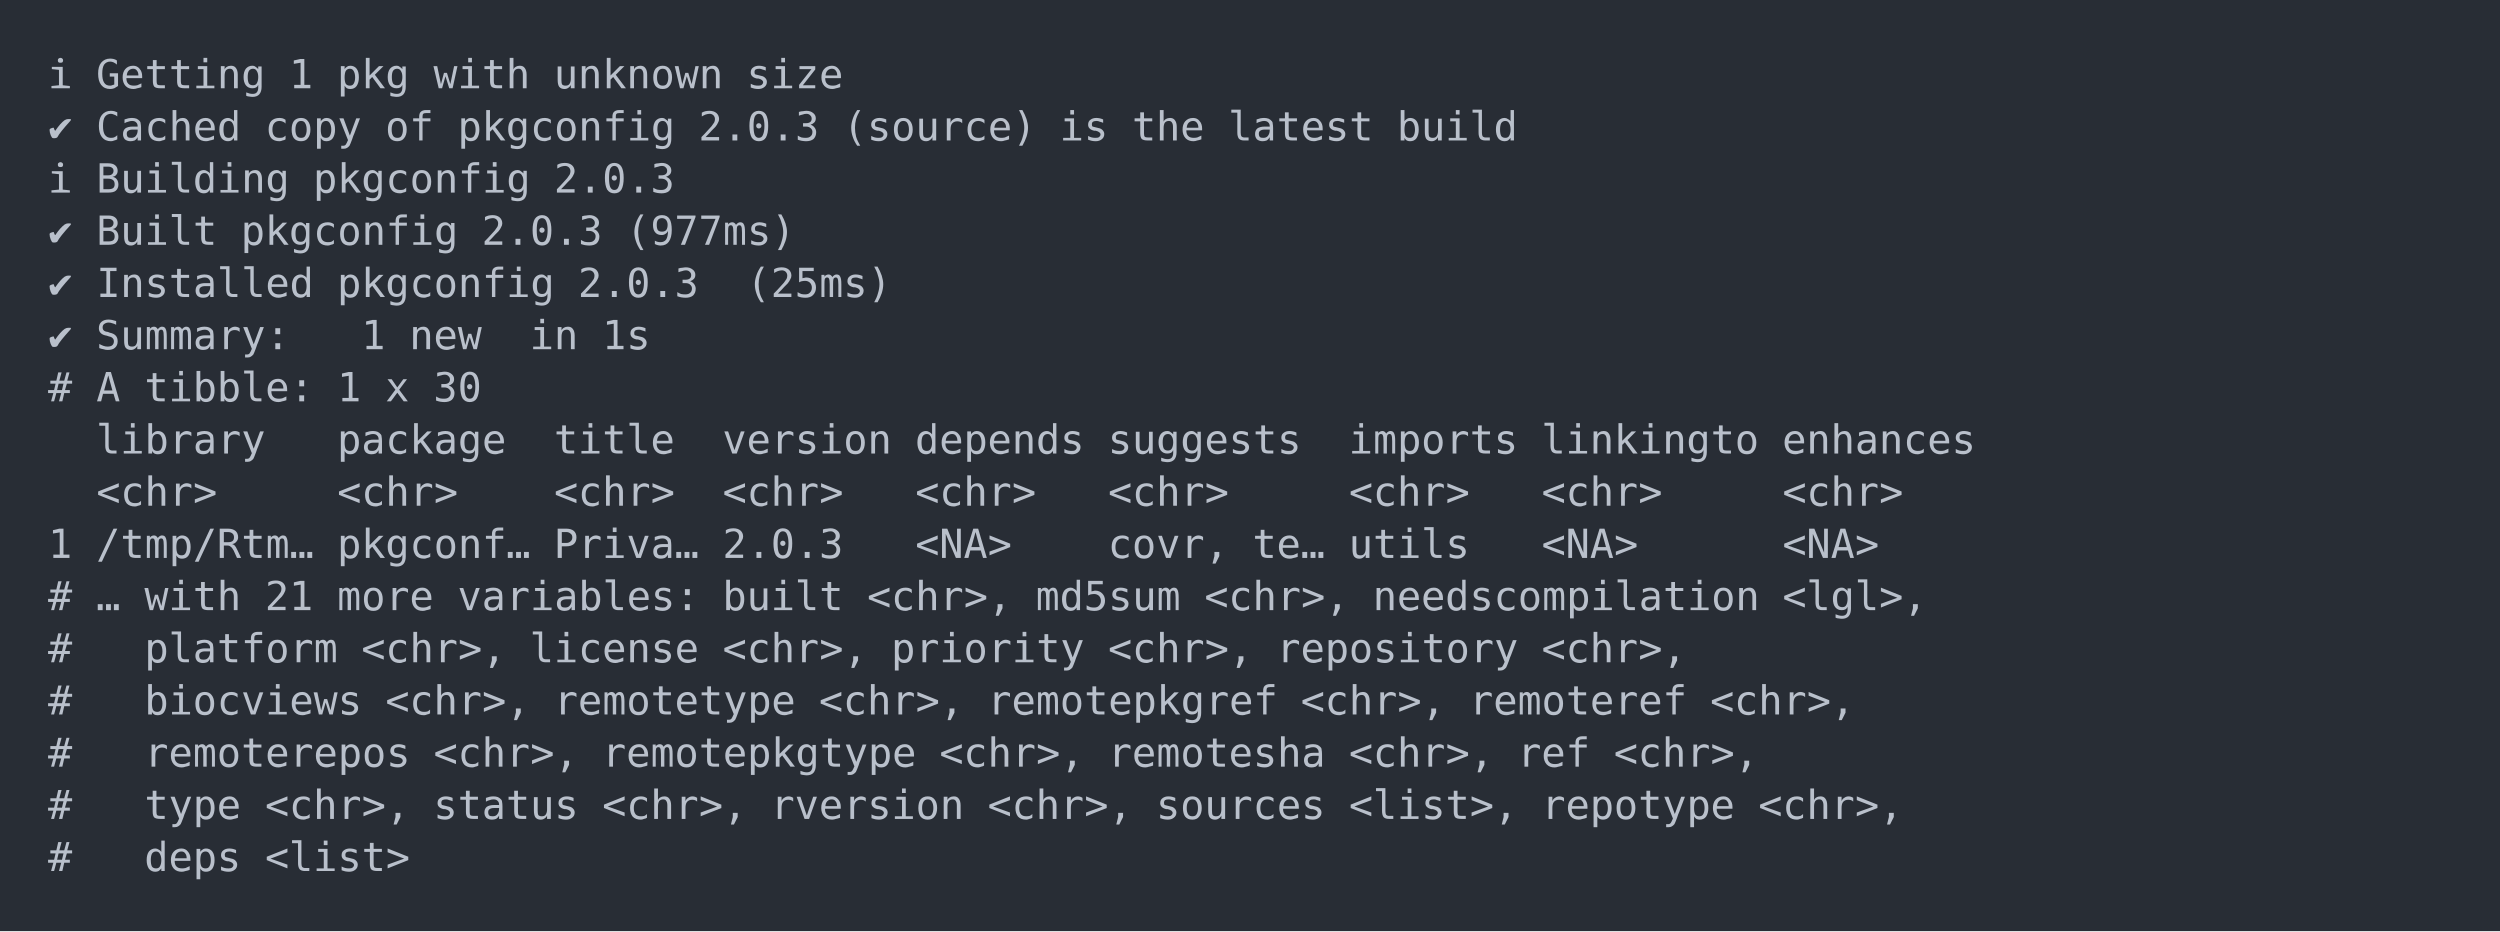
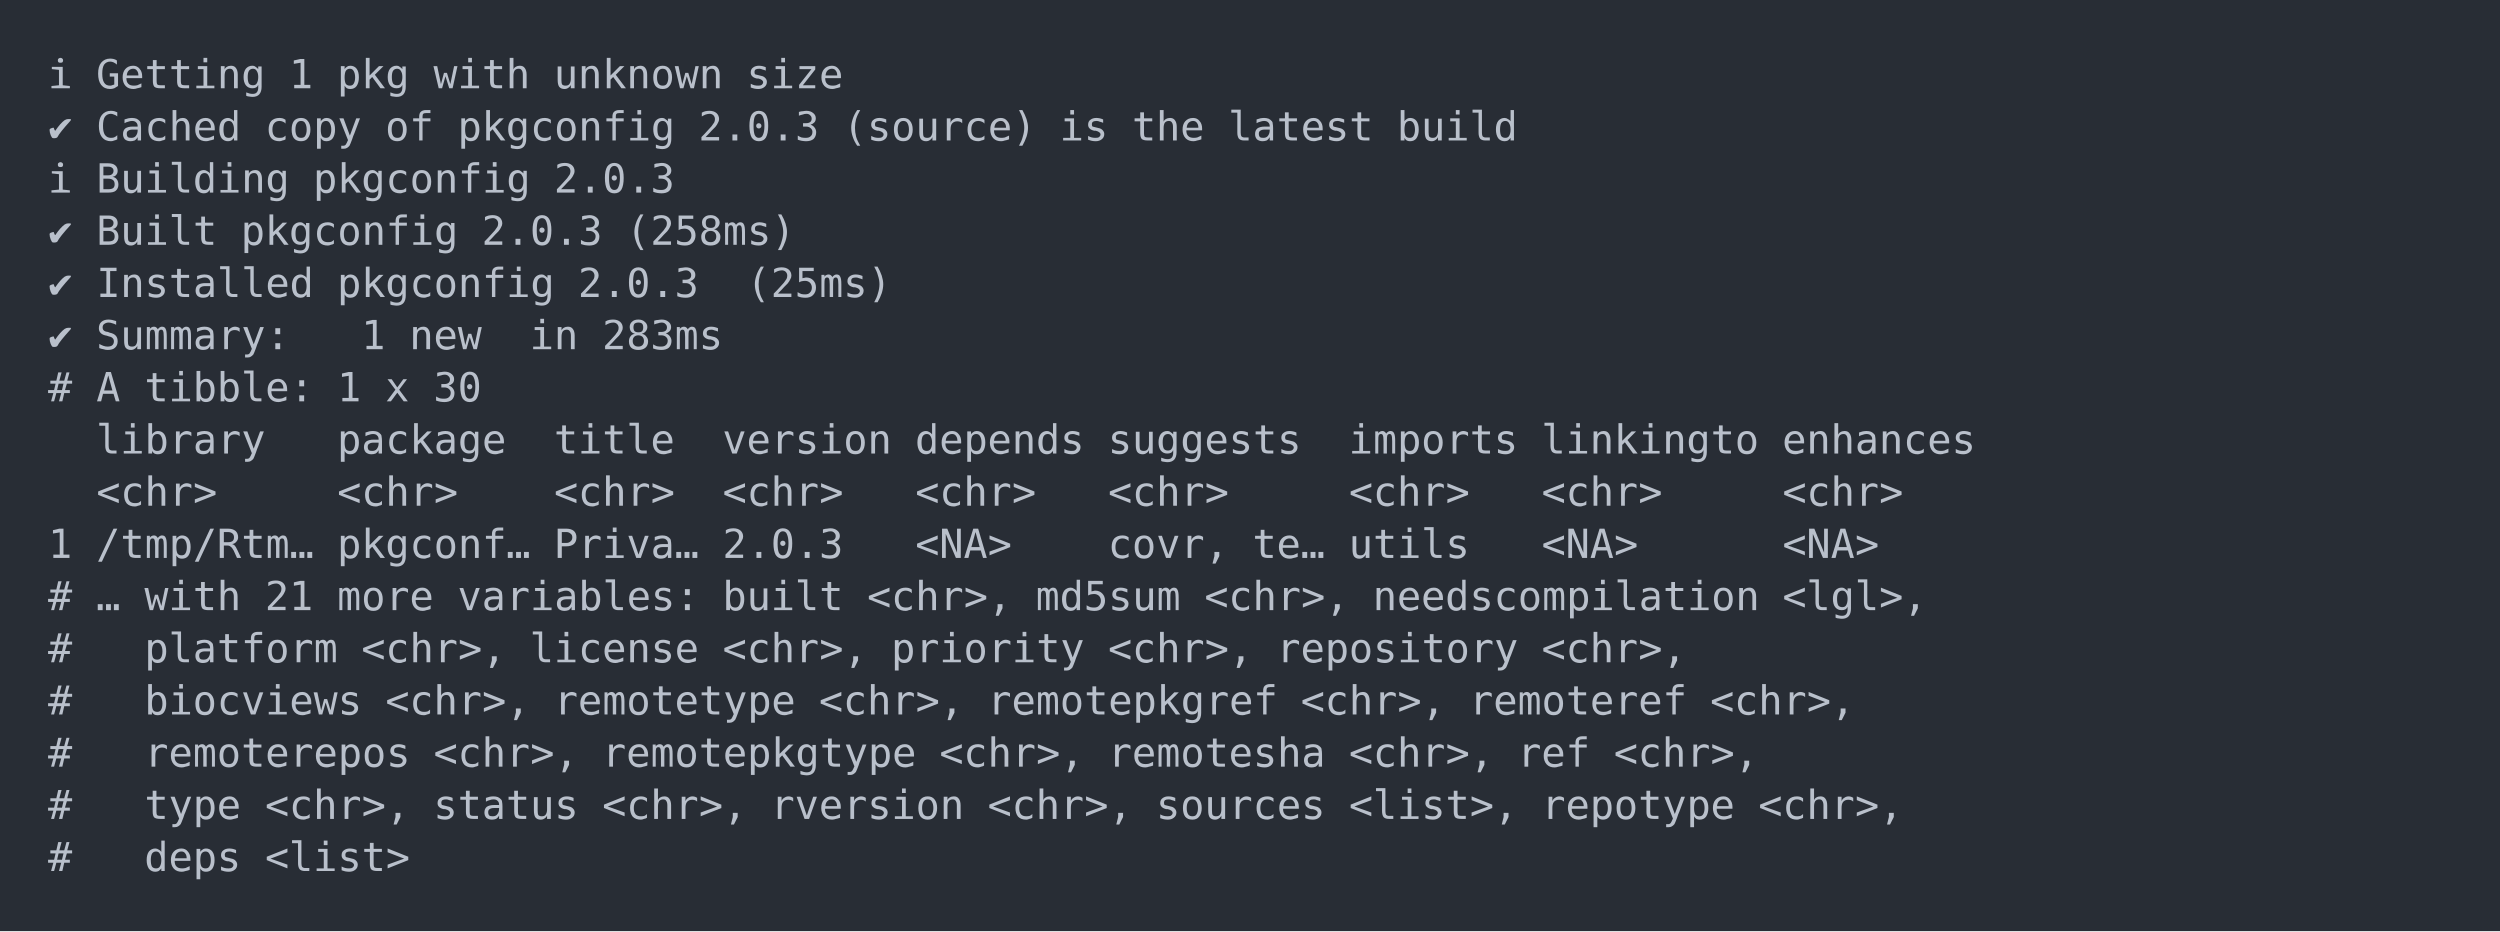
<svg xmlns="http://www.w3.org/2000/svg" xmlns:xlink="http://www.w3.org/1999/xlink" width="1040" height="387.36">
  <rect width="1040" height="387.36" rx="0" ry="0" class="a" />
  <svg height="347.36" viewBox="0 0 100 34.736" width="1000" x="20" y="20">
    <style>.a{fill:rgb(40,45,53)}.b{font-family:'Fira Code',Monaco,Consolas,Menlo,'Bitstream Vera Sans Mono','Powerline Symbols',monospace}.c{fill:transparent}.d{fill:rgb(185,192,203);white-space:pre}</style>
    <g font-family="'Fira Code',Monaco,Consolas,Menlo,'Bitstream Vera Sans Mono','Powerline Symbols',monospace" font-size="1.67" class="b">
      <defs>
        <symbol id="a">
          <rect height="17" width="100" x="0" y="0" class="c" />
        </symbol>
      </defs>
      <rect height="34.736" width="100" class="a" />
      <svg x="0" y="0" width="100">
        <svg x="0">
          <use xlink:href="#a" />
          <text x="0" y="1.67" class="d">ℹ</text>
          <text x="2.004" y="1.67" class="d">Getting</text>
          <text x="10.02" y="1.67" class="d">1</text>
          <text x="12.024" y="1.67" class="d">pkg</text>
          <text x="16.032" y="1.67" class="d">with</text>
          <text x="21.042" y="1.67" class="d">unknown</text>
          <text x="29.058" y="1.67" class="d">size</text>
          <text x="0" y="3.841" class="d">✔</text>
          <text x="2.004" y="3.841" class="d">Cached</text>
          <text x="9.018" y="3.841" class="d">copy</text>
          <text x="14.028" y="3.841" class="d">of</text>
          <text x="17.034" y="3.841" class="d">pkgconfig</text>
          <text x="27.054" y="3.841" class="d">2.0.3</text>
          <text x="33.066" y="3.841" class="d">(source)</text>
          <text x="42.084" y="3.841" class="d">is</text>
          <text x="45.09" y="3.841" class="d">the</text>
          <text x="49.098" y="3.841" class="d">latest</text>
          <text x="56.112" y="3.841" class="d">build</text>
          <text x="0" y="6.012" class="d">ℹ</text>
          <text x="2.004" y="6.012" class="d">Building</text>
          <text x="11.022" y="6.012" class="d">pkgconfig</text>
          <text x="21.042" y="6.012" class="d">2.0.3</text>
          <text x="0" y="8.183" class="d">✔</text>
          <text x="2.004" y="8.183" class="d">Built</text>
          <text x="8.016" y="8.183" class="d">pkgconfig</text>
          <text x="18.036" y="8.183" class="d">2.0.3</text>
-           <text x="24.048" y="8.183" class="d">(977ms)</text>
+           <text x="24.048" y="8.183" class="d">(258ms)</text>
          <text x="0" y="10.354" class="d">✔</text>
          <text x="2.004" y="10.354" class="d">Installed</text>
          <text x="12.024" y="10.354" class="d">pkgconfig</text>
          <text x="22.044" y="10.354" class="d">2.0.3</text>
          <text x="29.058" y="10.354" class="d">(25ms)</text>
          <text x="0" y="12.525" class="d">✔</text>
          <text x="2.004" y="12.525" class="d">Summary:</text>
          <text x="13.026" y="12.525" class="d">1</text>
          <text x="15.03" y="12.525" class="d">new</text>
          <text x="20.04" y="12.525" class="d">in</text>
-           <text x="23.046" y="12.525" class="d">1s</text>
+           <text x="23.046" y="12.525" class="d">283ms</text>
          <text x="0" y="14.696" class="d">#</text>
          <text x="2.004" y="14.696" class="d">A</text>
          <text x="4.008" y="14.696" class="d">tibble:</text>
          <text x="12.024" y="14.696" class="d">1</text>
          <text x="14.028" y="14.696" class="d">x</text>
          <text x="16.032" y="14.696" class="d">30</text>
          <text x="2.004" y="16.867" class="d">library</text>
          <text x="12.024" y="16.867" class="d">package</text>
          <text x="21.042" y="16.867" class="d">title</text>
          <text x="28.056" y="16.867" class="d">version</text>
          <text x="36.072" y="16.867" class="d">depends</text>
          <text x="44.088" y="16.867" class="d">suggests</text>
          <text x="54.108" y="16.867" class="d">imports</text>
          <text x="62.124" y="16.867" class="d">linkingto</text>
          <text x="72.144" y="16.867" class="d">enhances</text>
          <text x="2.004" y="19.038" class="d">&lt;chr&gt;</text>
          <text x="12.024" y="19.038" class="d">&lt;chr&gt;</text>
          <text x="21.042" y="19.038" class="d">&lt;chr&gt;</text>
          <text x="28.056" y="19.038" class="d">&lt;chr&gt;</text>
          <text x="36.072" y="19.038" class="d">&lt;chr&gt;</text>
          <text x="44.088" y="19.038" class="d">&lt;chr&gt;</text>
          <text x="54.108" y="19.038" class="d">&lt;chr&gt;</text>
          <text x="62.124" y="19.038" class="d">&lt;chr&gt;</text>
          <text x="72.144" y="19.038" class="d">&lt;chr&gt;</text>
          <text x="0" y="21.209" class="d">1</text>
          <text x="2.004" y="21.209" class="d">/tmp/Rtm…</text>
          <text x="12.024" y="21.209" class="d">pkgconf…</text>
          <text x="21.042" y="21.209" class="d">Priva…</text>
          <text x="28.056" y="21.209" class="d">2.0.3</text>
          <text x="36.072" y="21.209" class="d">&lt;NA&gt;</text>
          <text x="44.088" y="21.209" class="d">covr,</text>
          <text x="50.1" y="21.209" class="d">te…</text>
          <text x="54.108" y="21.209" class="d">utils</text>
          <text x="62.124" y="21.209" class="d">&lt;NA&gt;</text>
          <text x="72.144" y="21.209" class="d">&lt;NA&gt;</text>
          <text x="0" y="23.38" class="d">#</text>
          <text x="2.004" y="23.38" class="d">…</text>
          <text x="4.008" y="23.38" class="d">with</text>
          <text x="9.018" y="23.38" class="d">21</text>
          <text x="12.024" y="23.38" class="d">more</text>
          <text x="17.034" y="23.38" class="d">variables:</text>
          <text x="28.056" y="23.38" class="d">built</text>
          <text x="34.068" y="23.38" class="d">&lt;chr&gt;,</text>
          <text x="41.082" y="23.38" class="d">md5sum</text>
          <text x="48.096" y="23.38" class="d">&lt;chr&gt;,</text>
          <text x="55.11" y="23.38" class="d">needscompilation</text>
          <text x="72.144" y="23.38" class="d">&lt;lgl&gt;,</text>
          <text x="0" y="25.551" class="d">#</text>
          <text x="4.008" y="25.551" class="d">platform</text>
          <text x="13.026" y="25.551" class="d">&lt;chr&gt;,</text>
          <text x="20.04" y="25.551" class="d">license</text>
          <text x="28.056" y="25.551" class="d">&lt;chr&gt;,</text>
          <text x="35.07" y="25.551" class="d">priority</text>
          <text x="44.088" y="25.551" class="d">&lt;chr&gt;,</text>
          <text x="51.102" y="25.551" class="d">repository</text>
          <text x="62.124" y="25.551" class="d">&lt;chr&gt;,</text>
          <text x="0" y="27.722" class="d">#</text>
          <text x="4.008" y="27.722" class="d">biocviews</text>
          <text x="14.028" y="27.722" class="d">&lt;chr&gt;,</text>
          <text x="21.042" y="27.722" class="d">remotetype</text>
          <text x="32.064" y="27.722" class="d">&lt;chr&gt;,</text>
          <text x="39.078" y="27.722" class="d">remotepkgref</text>
          <text x="52.104" y="27.722" class="d">&lt;chr&gt;,</text>
          <text x="59.118" y="27.722" class="d">remoteref</text>
          <text x="69.138" y="27.722" class="d">&lt;chr&gt;,</text>
          <text x="0" y="29.893" class="d">#</text>
          <text x="4.008" y="29.893" class="d">remoterepos</text>
          <text x="16.032" y="29.893" class="d">&lt;chr&gt;,</text>
          <text x="23.046" y="29.893" class="d">remotepkgtype</text>
          <text x="37.074" y="29.893" class="d">&lt;chr&gt;,</text>
          <text x="44.088" y="29.893" class="d">remotesha</text>
          <text x="54.108" y="29.893" class="d">&lt;chr&gt;,</text>
          <text x="61.122" y="29.893" class="d">ref</text>
          <text x="65.13" y="29.893" class="d">&lt;chr&gt;,</text>
          <text x="0" y="32.064" class="d">#</text>
          <text x="4.008" y="32.064" class="d">type</text>
          <text x="9.018" y="32.064" class="d">&lt;chr&gt;,</text>
          <text x="16.032" y="32.064" class="d">status</text>
          <text x="23.046" y="32.064" class="d">&lt;chr&gt;,</text>
          <text x="30.06" y="32.064" class="d">rversion</text>
          <text x="39.078" y="32.064" class="d">&lt;chr&gt;,</text>
          <text x="46.092" y="32.064" class="d">sources</text>
          <text x="54.108" y="32.064" class="d">&lt;list&gt;,</text>
          <text x="62.124" y="32.064" class="d">repotype</text>
          <text x="71.142" y="32.064" class="d">&lt;chr&gt;,</text>
          <text x="0" y="34.235" class="d">#</text>
          <text x="4.008" y="34.235" class="d">deps</text>
          <text x="9.018" y="34.235" class="d">&lt;list&gt;</text>
        </svg>
      </svg>
    </g>
  </svg>
</svg>
